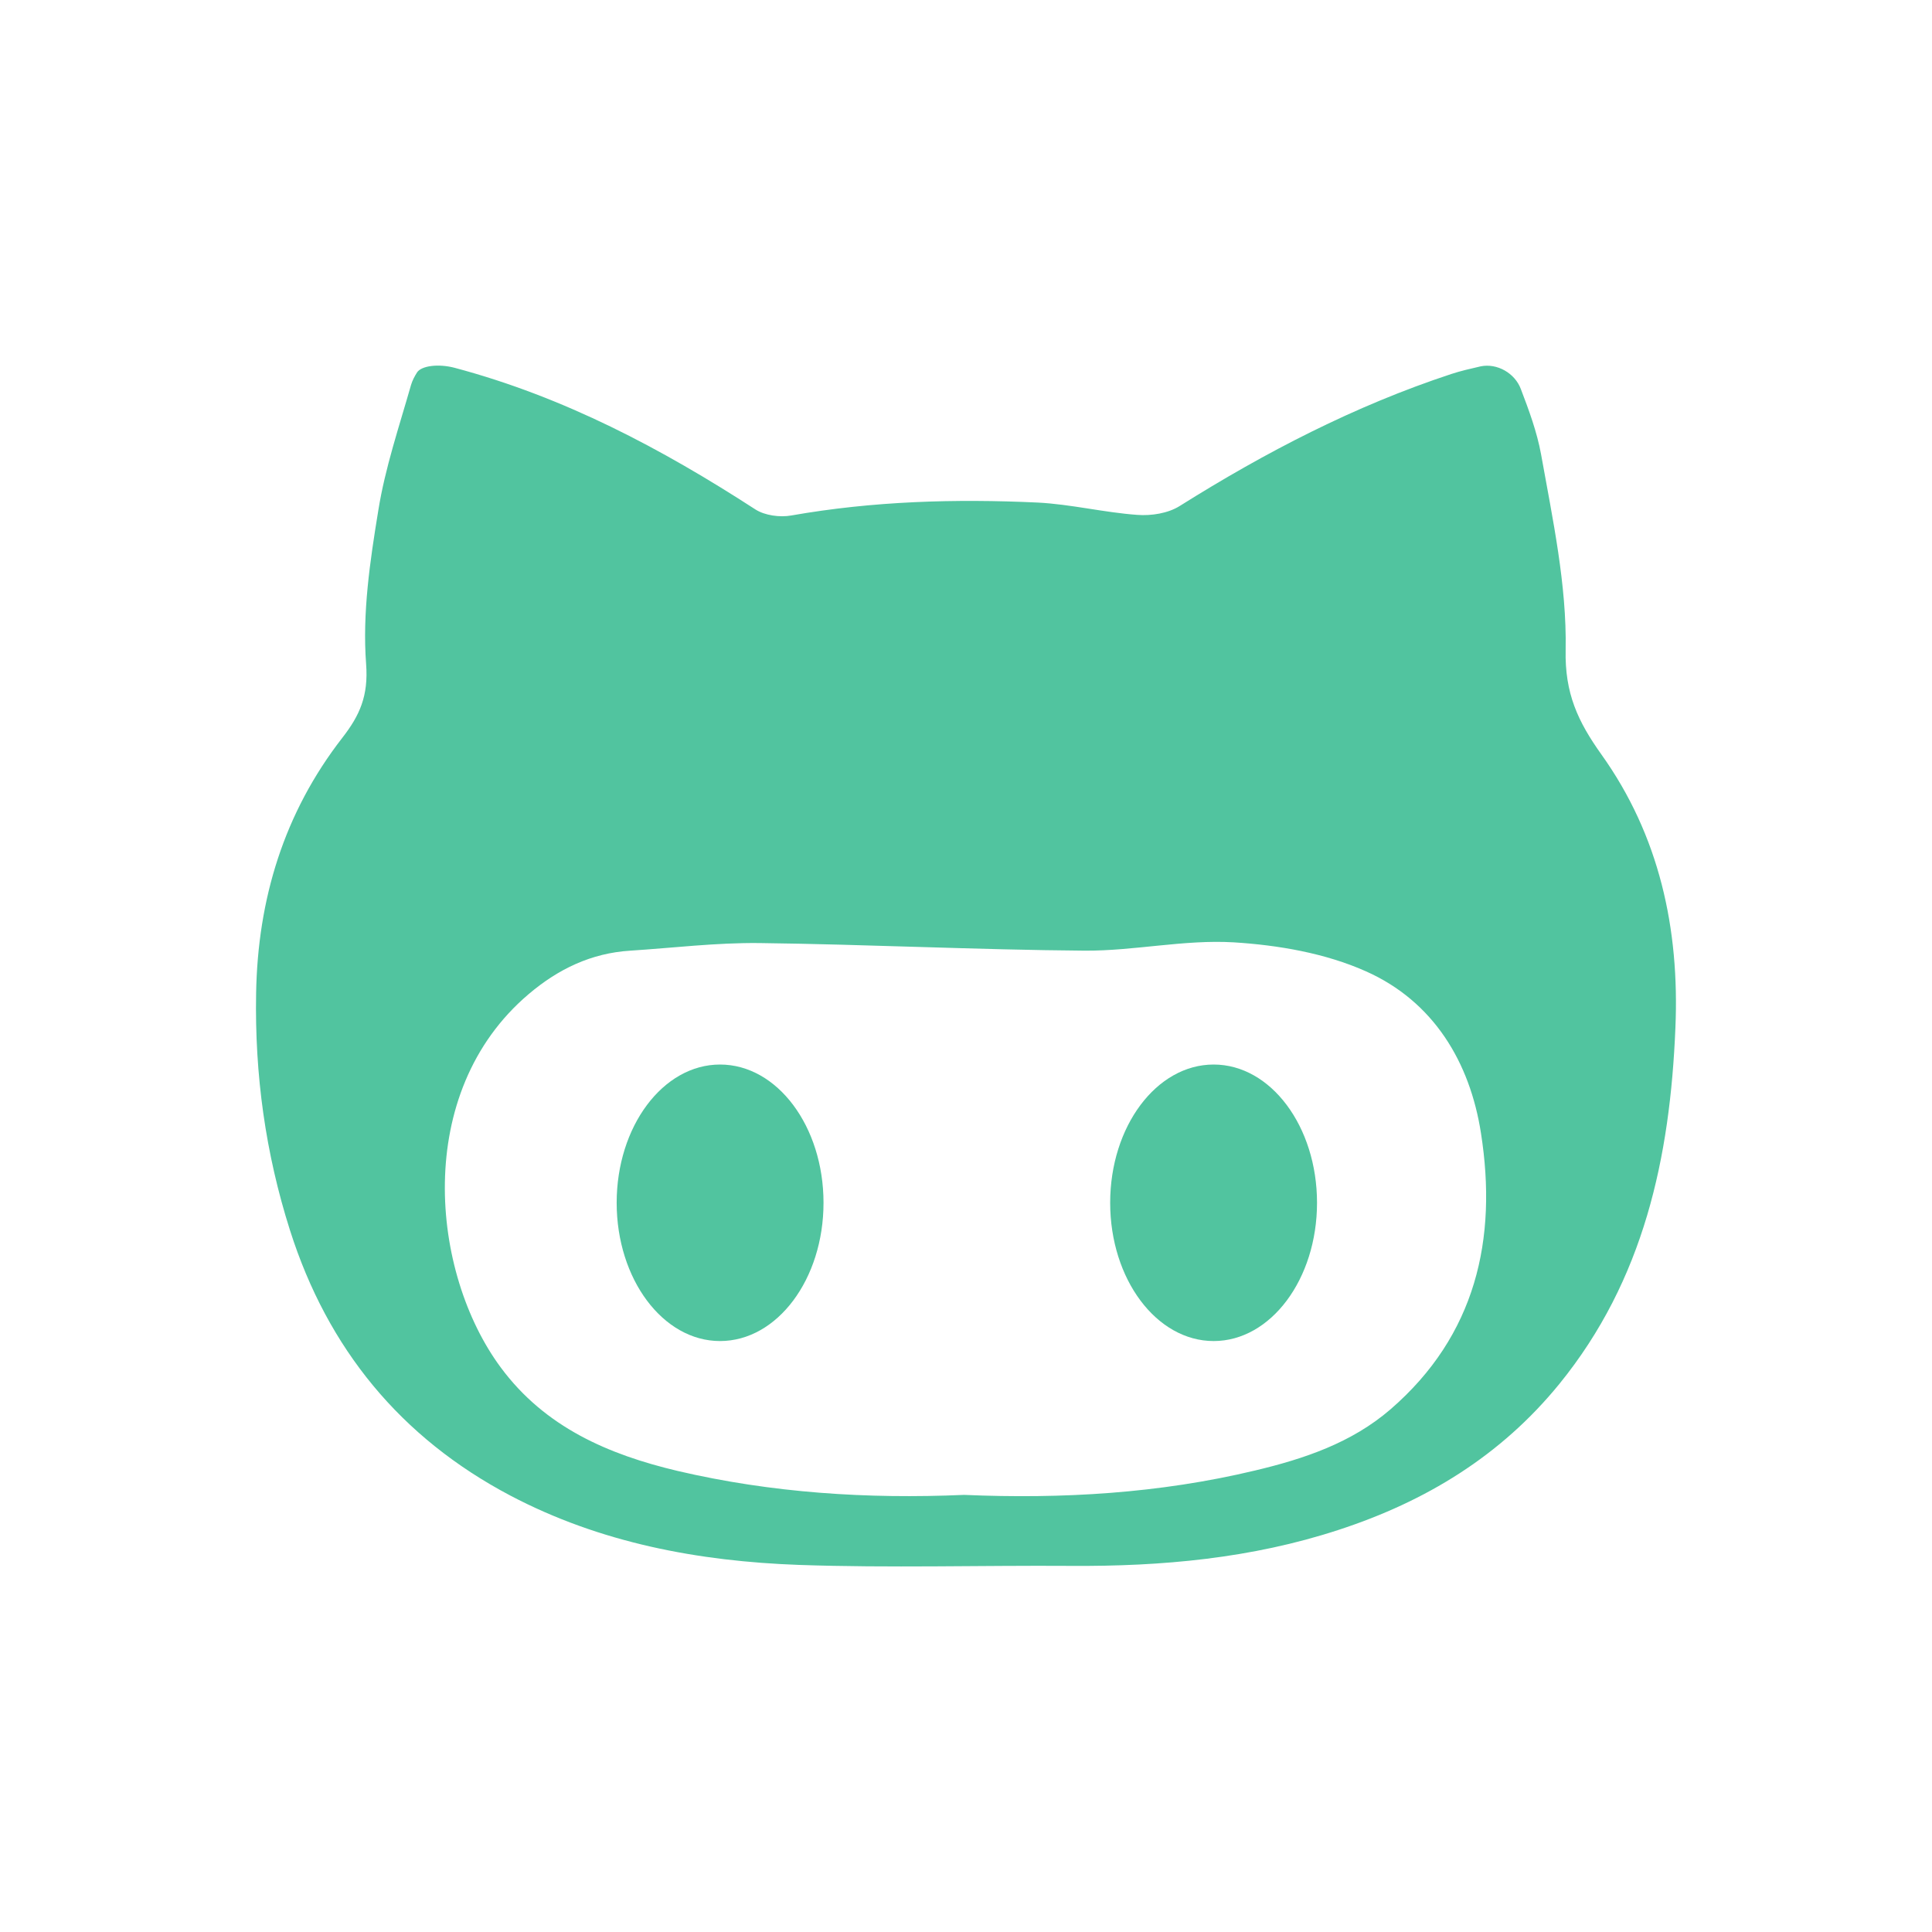
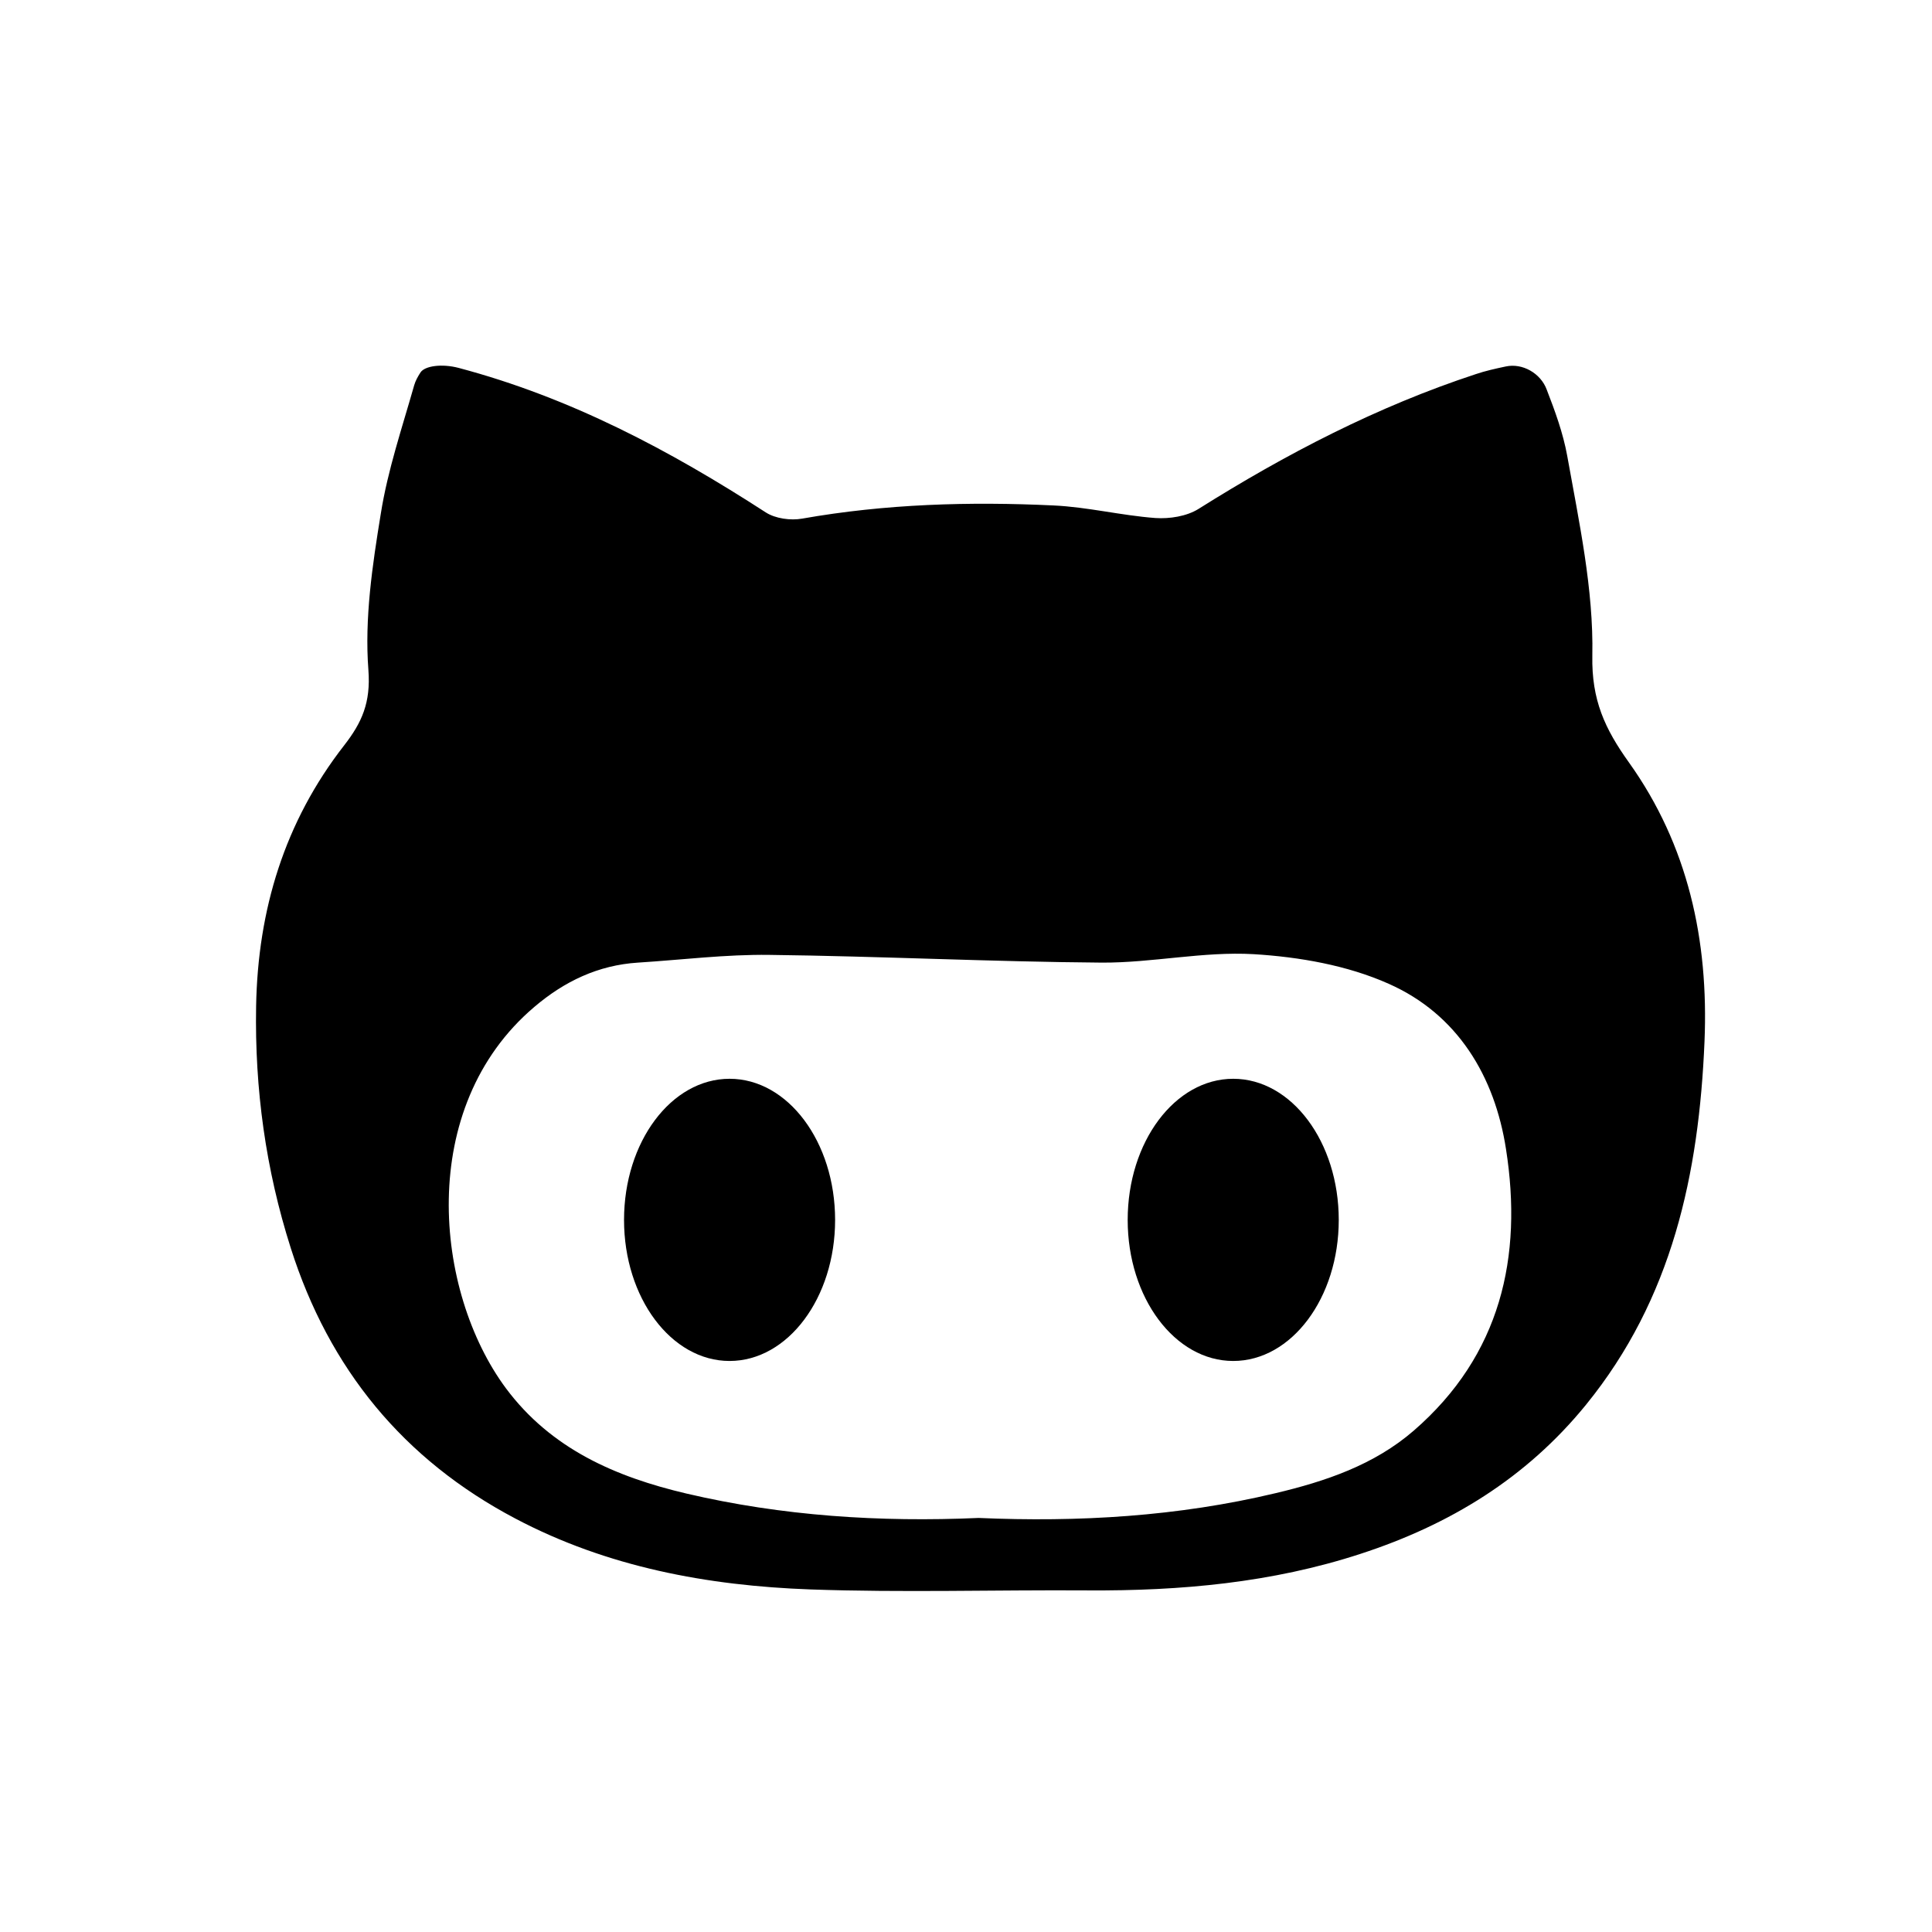
<svg xmlns="http://www.w3.org/2000/svg" width="16" height="16" viewBox="0 0 16 16" fill="none">
-   <path d="M12.966 5.382C12.976 4.843 12.858 4.297 12.762 3.76C12.728 3.576 12.662 3.397 12.595 3.222C12.546 3.09 12.398 3.006 12.262 3.034C12.175 3.054 12.096 3.072 12.02 3.097C11.221 3.36 10.479 3.745 9.769 4.191C9.673 4.251 9.535 4.273 9.418 4.264C9.142 4.244 8.869 4.176 8.594 4.162C7.911 4.13 7.23 4.15 6.553 4.269C6.459 4.286 6.334 4.269 6.256 4.219C5.481 3.717 4.674 3.288 3.765 3.046C3.628 3.01 3.489 3.03 3.454 3.084C3.433 3.117 3.415 3.151 3.404 3.188C3.306 3.532 3.189 3.876 3.133 4.227C3.064 4.647 3 5.08 3.032 5.499C3.052 5.763 2.979 5.925 2.835 6.11C2.352 6.732 2.134 7.446 2.121 8.228C2.109 8.898 2.198 9.549 2.402 10.19C2.714 11.17 3.318 11.906 4.225 12.385C4.971 12.778 5.785 12.93 6.618 12.96C7.368 12.986 8.12 12.963 8.87 12.968C9.622 12.973 10.365 12.906 11.085 12.67C11.806 12.435 12.429 12.057 12.914 11.461C13.614 10.6 13.831 9.586 13.875 8.512C13.91 7.692 13.742 6.92 13.262 6.248C13.068 5.976 12.958 5.742 12.966 5.382ZM11.516 11.671C11.193 11.95 10.798 12.082 10.394 12.178C9.601 12.368 8.794 12.415 7.984 12.38C7.184 12.415 6.392 12.364 5.613 12.182C5.038 12.046 4.514 11.82 4.148 11.326C3.566 10.542 3.417 9.048 4.378 8.233C4.623 8.025 4.897 7.893 5.22 7.873C5.576 7.85 5.932 7.806 6.289 7.81C7.188 7.821 8.086 7.866 8.985 7.873C9.396 7.875 9.808 7.78 10.216 7.804C10.587 7.827 10.976 7.894 11.312 8.044C11.872 8.293 12.174 8.797 12.265 9.386C12.402 10.261 12.223 11.059 11.516 11.671Z" fill="#51C49F" />
-   <path d="M10.051 11.106C10.524 11.106 10.907 10.593 10.907 9.961C10.907 9.329 10.524 8.816 10.051 8.816C9.577 8.816 9.194 9.329 9.194 9.961C9.194 10.593 9.577 11.106 10.051 11.106Z" fill="#51C49F" />
-   <path d="M5.963 11.106C6.437 11.106 6.82 10.593 6.82 9.961C6.82 9.329 6.437 8.816 5.963 8.816C5.49 8.816 5.107 9.329 5.107 9.961C5.107 10.593 5.49 11.106 5.963 11.106Z" fill="#51C49F" />
+   <path d="M13.187 5.43C13.198 4.88 13.077 4.323 12.979 3.775C12.945 3.587 12.878 3.404 12.809 3.226C12.759 3.091 12.608 3.005 12.47 3.035C12.38 3.054 12.3 3.072 12.223 3.098C11.407 3.366 10.65 3.759 9.925 4.215C9.827 4.276 9.686 4.298 9.568 4.29C9.286 4.269 9.007 4.199 8.726 4.186C8.03 4.153 7.334 4.173 6.643 4.295C6.548 4.312 6.421 4.295 6.341 4.243C5.55 3.731 4.726 3.293 3.799 3.047C3.659 3.01 3.517 3.03 3.482 3.085C3.46 3.119 3.441 3.153 3.43 3.191C3.33 3.543 3.211 3.893 3.154 4.252C3.084 4.68 3.018 5.122 3.051 5.55C3.071 5.819 2.997 5.984 2.85 6.173C2.356 6.807 2.135 7.536 2.121 8.334C2.109 9.018 2.2 9.683 2.408 10.336C2.726 11.337 3.342 12.088 4.268 12.576C5.029 12.978 5.86 13.132 6.71 13.163C7.475 13.19 8.243 13.166 9.008 13.171C9.776 13.176 10.534 13.108 11.268 12.868C12.005 12.628 12.64 12.242 13.135 11.633C13.849 10.755 14.07 9.721 14.116 8.625C14.151 7.787 13.98 7 13.49 6.314C13.291 6.036 13.18 5.797 13.187 5.43ZM11.708 11.848C11.379 12.133 10.976 12.268 10.563 12.366C9.754 12.559 8.931 12.607 8.104 12.571C7.288 12.607 6.479 12.555 5.685 12.369C5.098 12.231 4.563 11.999 4.189 11.496C3.596 10.695 3.444 9.171 4.425 8.339C4.674 8.127 4.954 7.993 5.283 7.972C5.647 7.949 6.01 7.903 6.374 7.908C7.291 7.919 8.208 7.965 9.126 7.972C9.544 7.974 9.966 7.878 10.382 7.902C10.76 7.925 11.157 7.994 11.5 8.147C12.072 8.4 12.379 8.915 12.472 9.516C12.612 10.409 12.429 11.223 11.708 11.848Z" fill="black" />
+   <path d="M10.213 11.271C10.696 11.271 11.087 10.748 11.087 10.103C11.087 9.457 10.696 8.934 10.213 8.934C9.73 8.934 9.339 9.457 9.339 10.103C9.339 10.748 9.73 11.271 10.213 11.271Z" fill="black" />
+   <path d="M6.042 11.271C6.525 11.271 6.916 10.748 6.916 10.103C6.916 9.457 6.525 8.934 6.042 8.934C5.559 8.934 5.168 9.457 5.168 10.103C5.168 10.748 5.559 11.271 6.042 11.271Z" fill="black" />
</svg>
